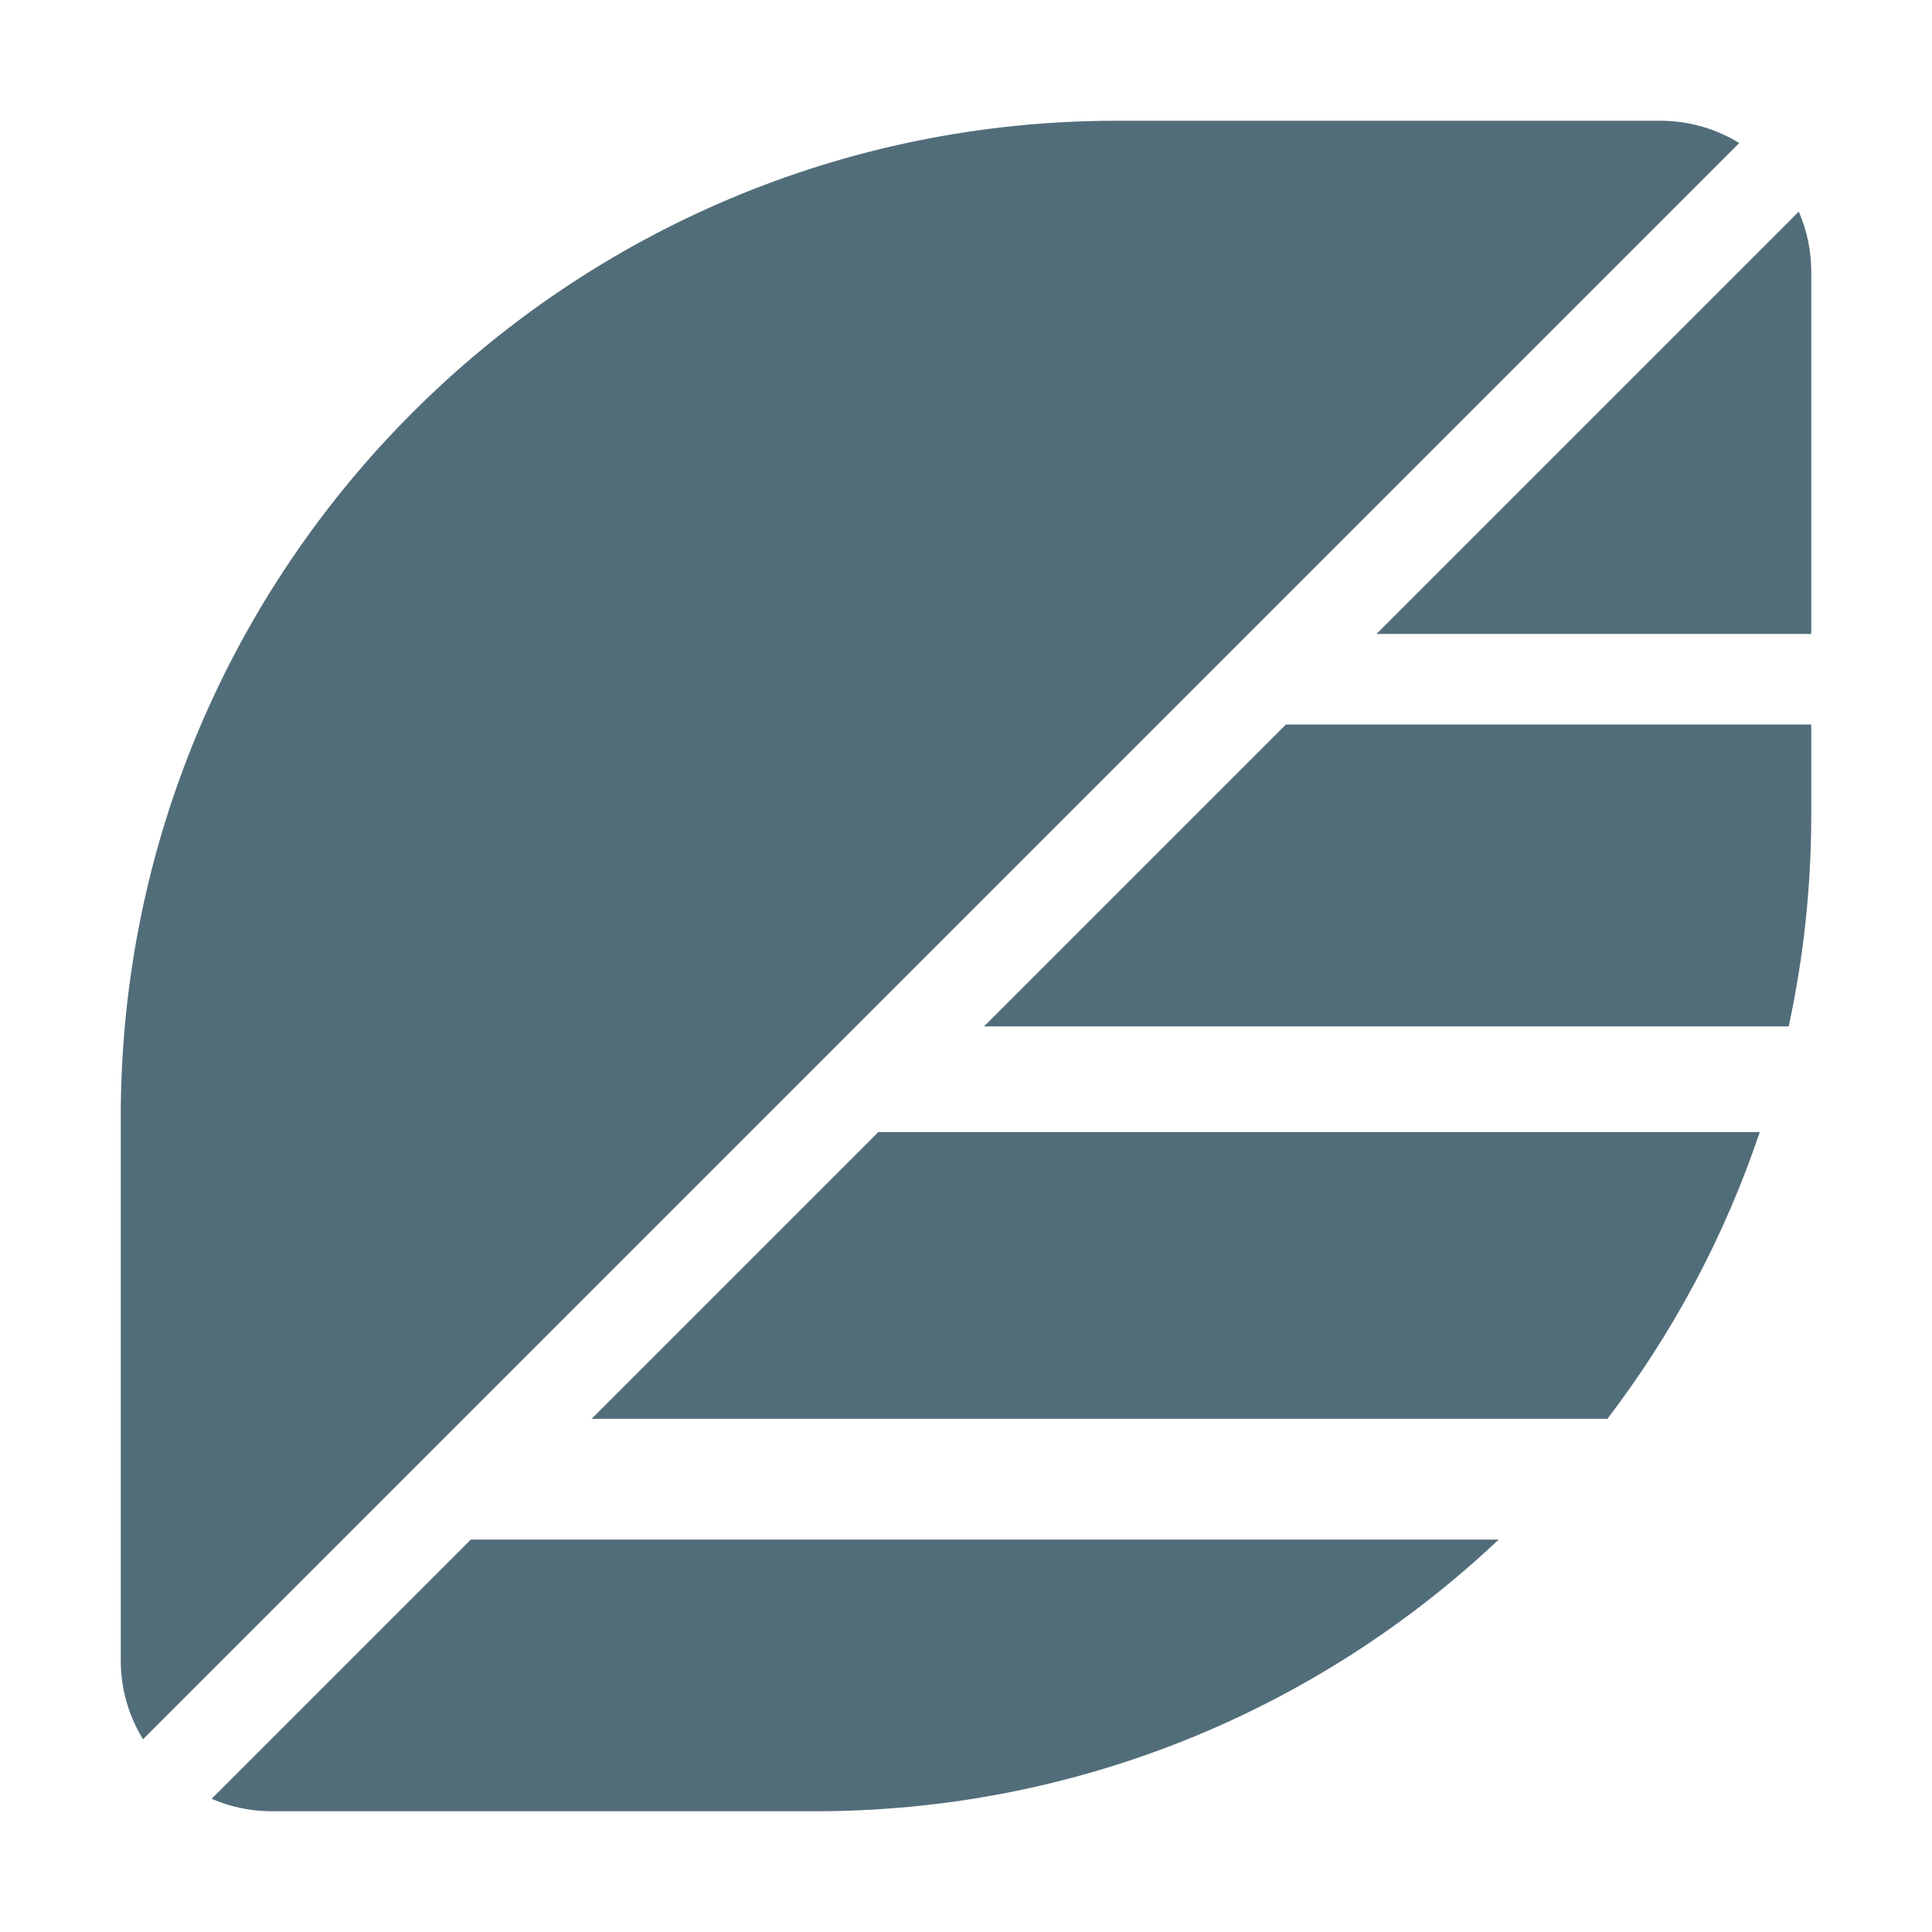
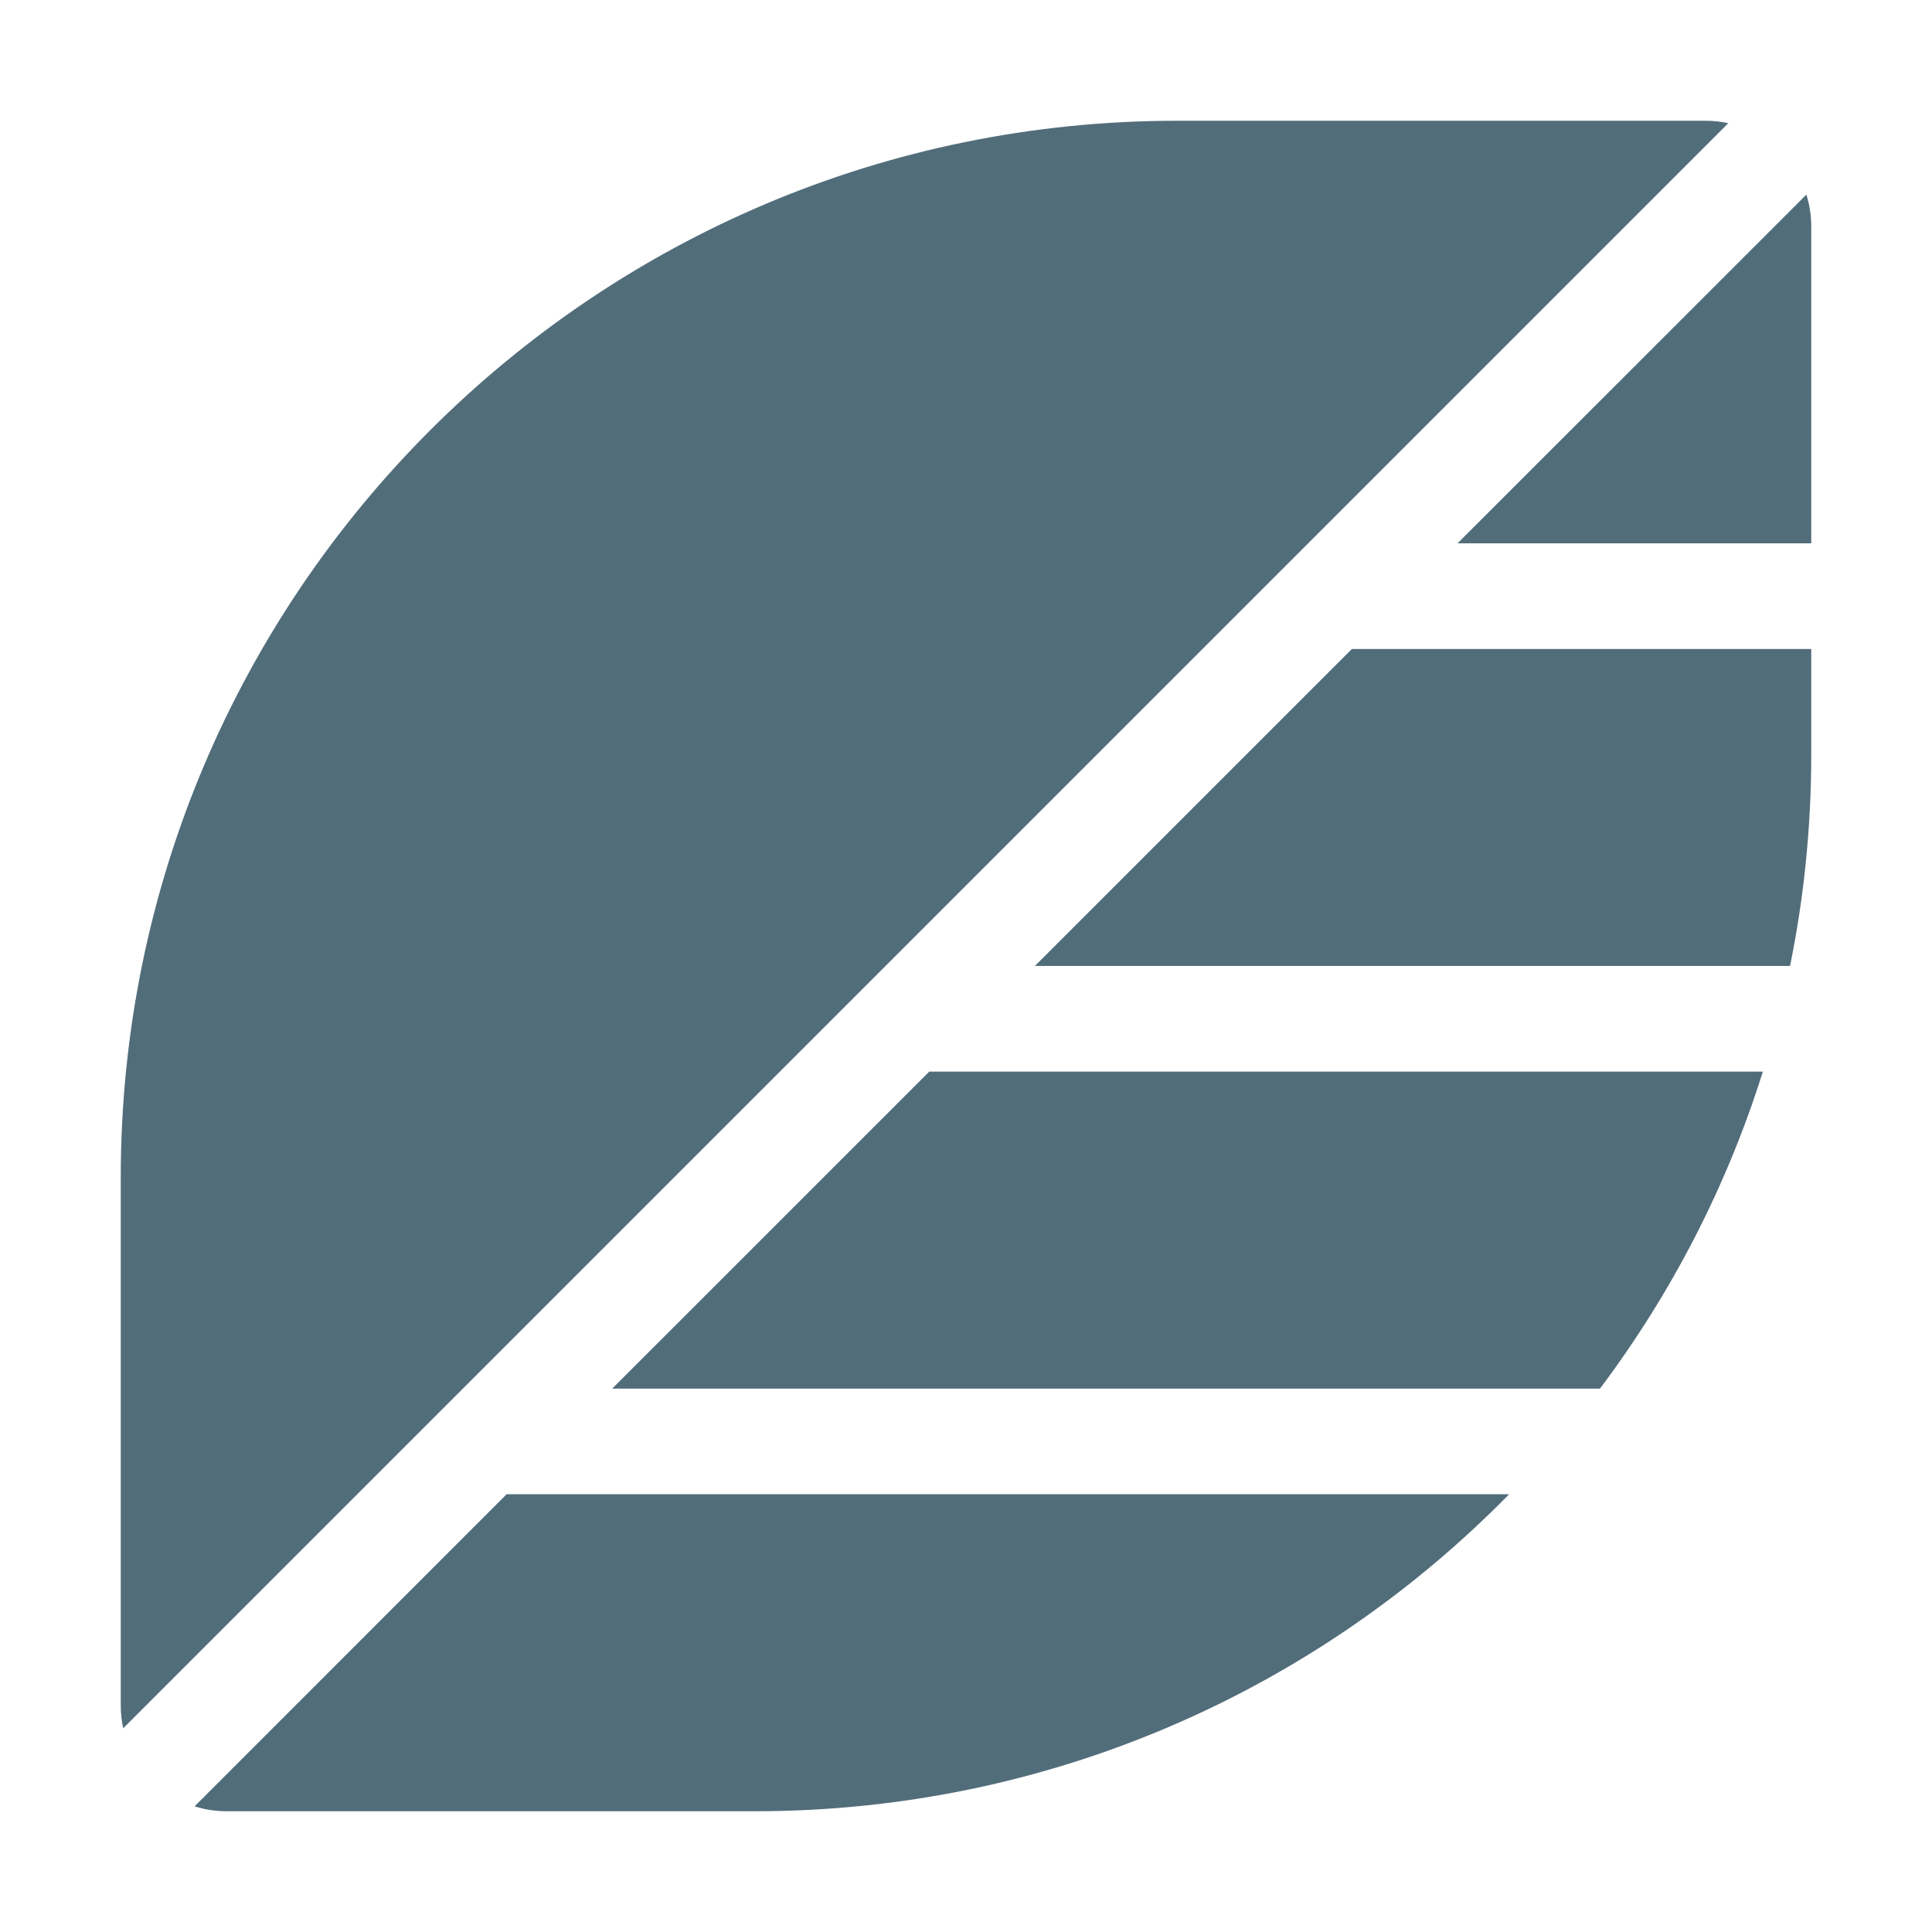
<svg xmlns="http://www.w3.org/2000/svg" width="64" height="64" viewBox="0 0 64 64" fill="none">
  <style>
  path { fill: #526D7A; }
  @media (prefers-color-scheme: dark) {
-     path { fill: #C2CFD6; }
+     path { fill: #D1DBE0; }
  }
</style>
-   <path d="M49.647 51C43.737 56.579 35.768 60 27 60H9C8.292 60 7.62 59.852 7.01 59.587L15.597 51H49.647Z" />
-   <path d="M55 4C55.959 4 56.854 4.27 57.615 4.738L4.738 57.616C4.27 56.855 4 55.959 4 55V37C4 18.775 18.775 4 37 4H55Z" />
-   <path d="M58.294 37.5C57.134 40.958 55.416 44.16 53.248 47H19.597L29.097 37.5H58.294Z" />
-   <path d="M60 27C60 29.402 59.74 31.744 59.253 34H32.597L42.597 24H60V27Z" />
-   <path d="M59.587 7.01C59.852 7.62 60 8.292 60 9V21H45.597L59.587 7.01Z" />
+   <path d="M49.991 49.499C43.639 55.978 34.79 60 25 60H7.5C7.132 60 6.778 59.942 6.446 59.837L16.782 49.499H49.991Z" />
+   <path d="M56.5 4C56.758 4 57.01 4.028 57.252 4.081L4.081 57.252C4.028 57.01 4 56.758 4 56.5V39C4 19.67 19.67 4 39 4H56.5Z" />
+   <path d="M58.397 35.499C57.196 39.324 55.356 42.865 53.002 45.999H20.281L30.782 35.499H58.397Z" />
+   <path d="M60 25C60 27.397 59.758 29.738 59.298 31.999H34.282L44.782 21.499H60V25Z" />
+   <path d="M59.838 6.446C59.943 6.778 60 7.133 60 7.5V17.999H48.282L59.838 6.446Z" />
</svg>
